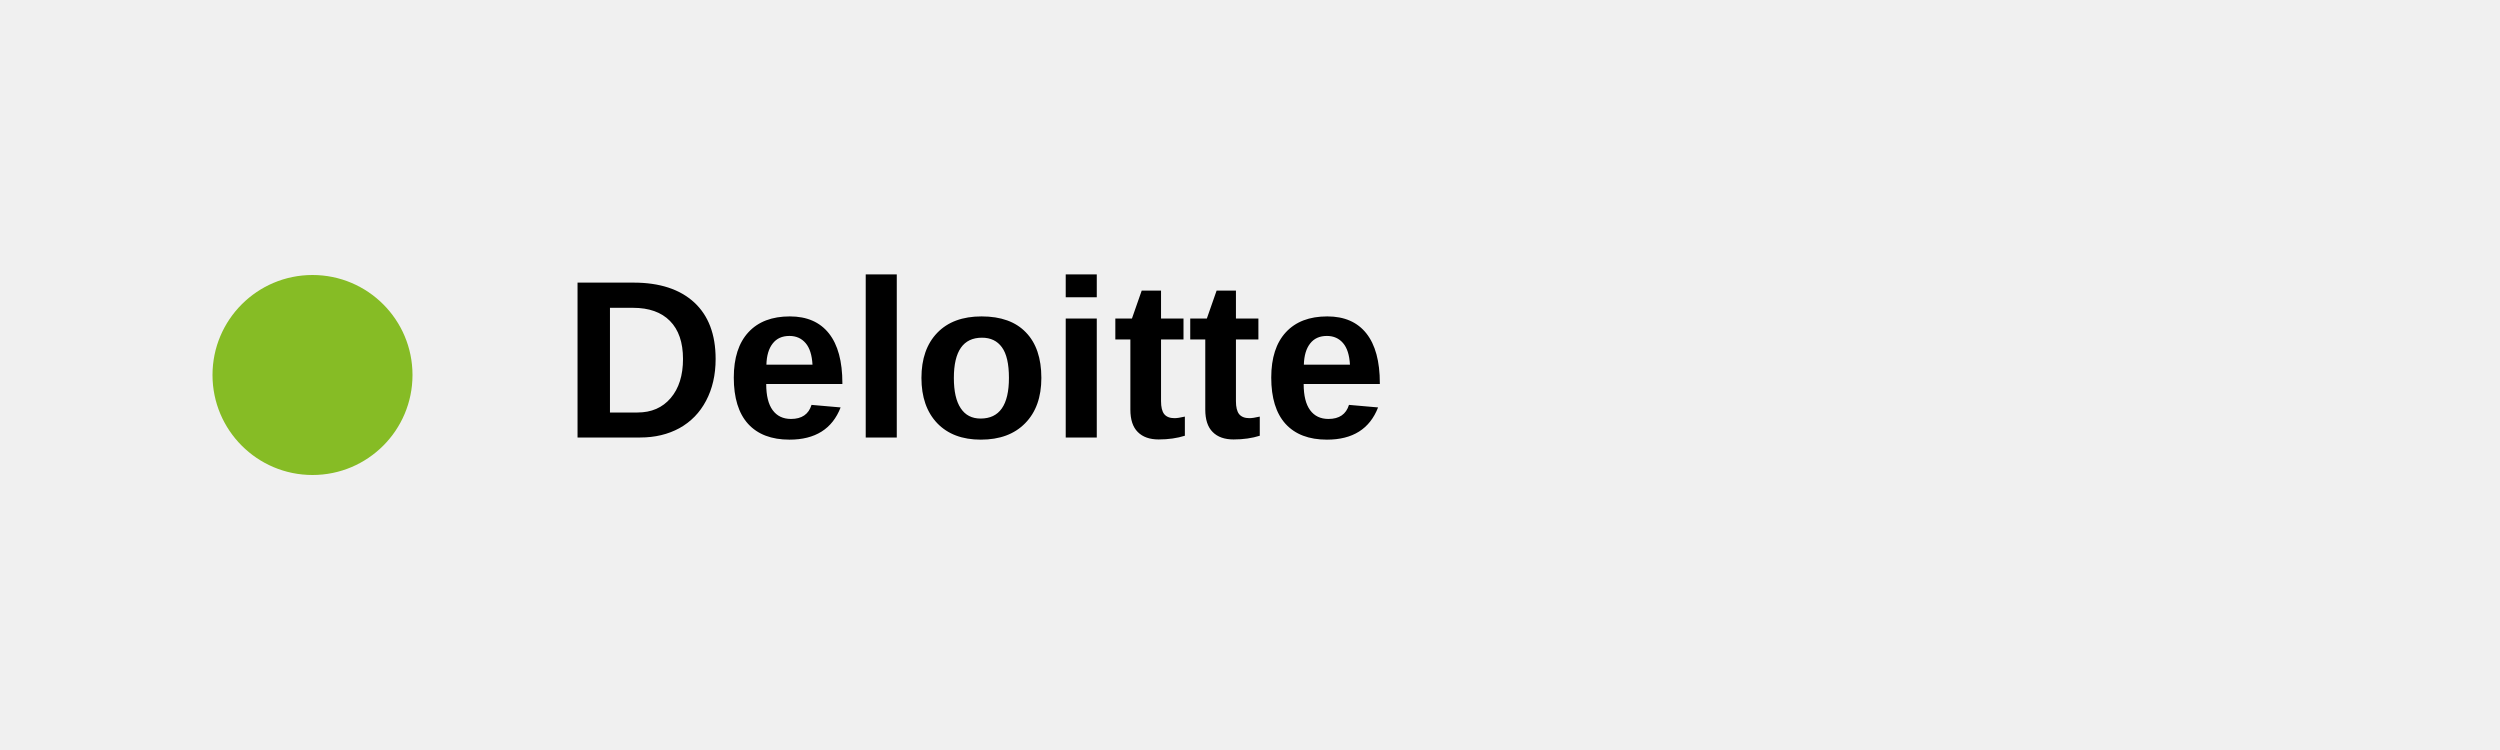
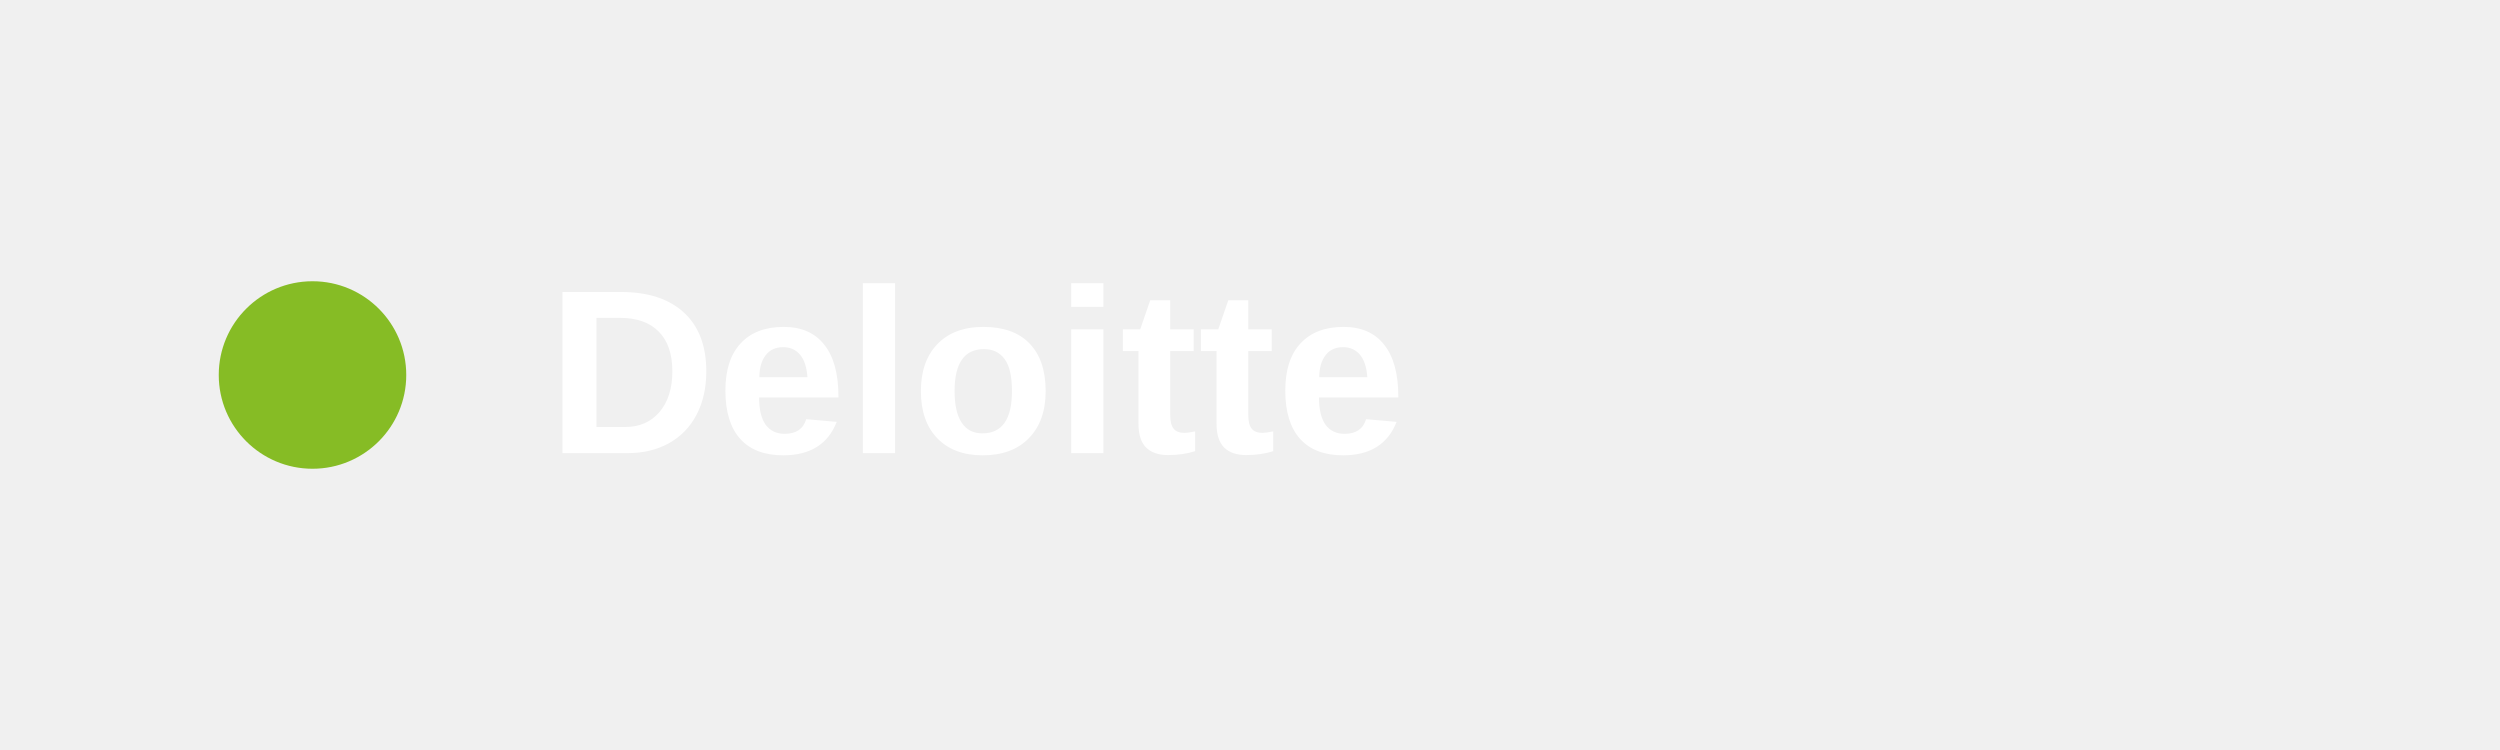
- <svg xmlns="http://www.w3.org/2000/svg" viewBox="0 0 200 60">
-   <g fill="currentColor">
-     <circle cx="25" cy="30" r="8" fill="#86BC25" />
-     <text x="45" y="35" font-family="Arial, sans-serif" font-size="18" font-weight="bold">
+ <svg xmlns="http://www.w3.org/2000/svg" viewBox="0 0 160 48">
+   <g>
+     <circle cx="20" cy="24" r="6" fill="#86BC25" />
+     <text x="35" y="29" fill="white" font-family="Arial, sans-serif" font-size="15" font-weight="bold">
      Deloitte
    </text>
  </g>
</svg>
